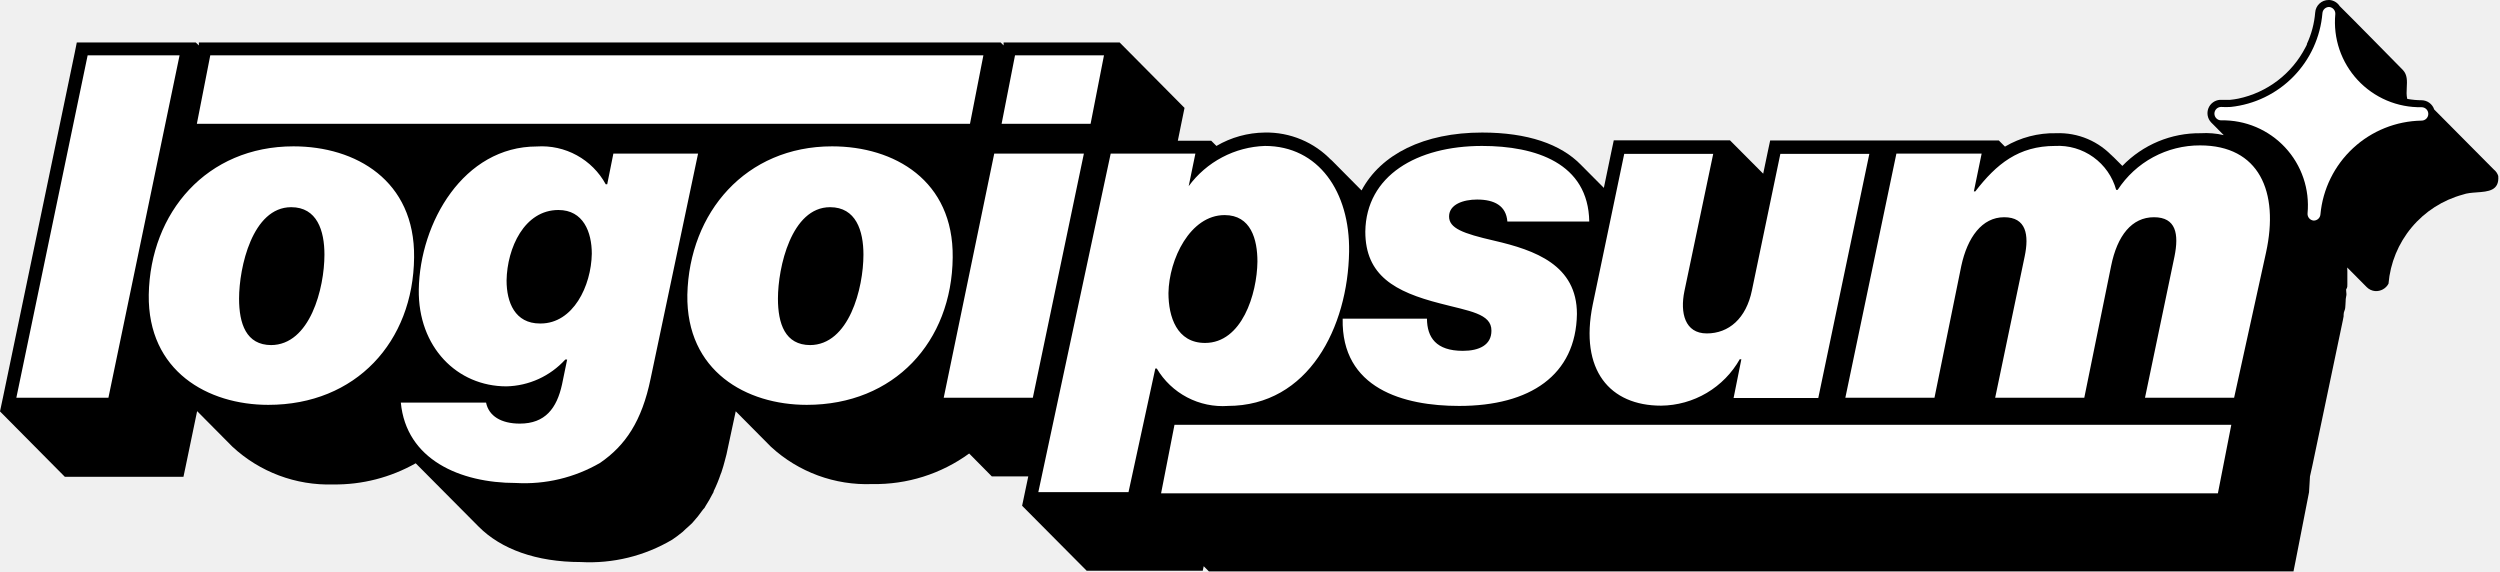
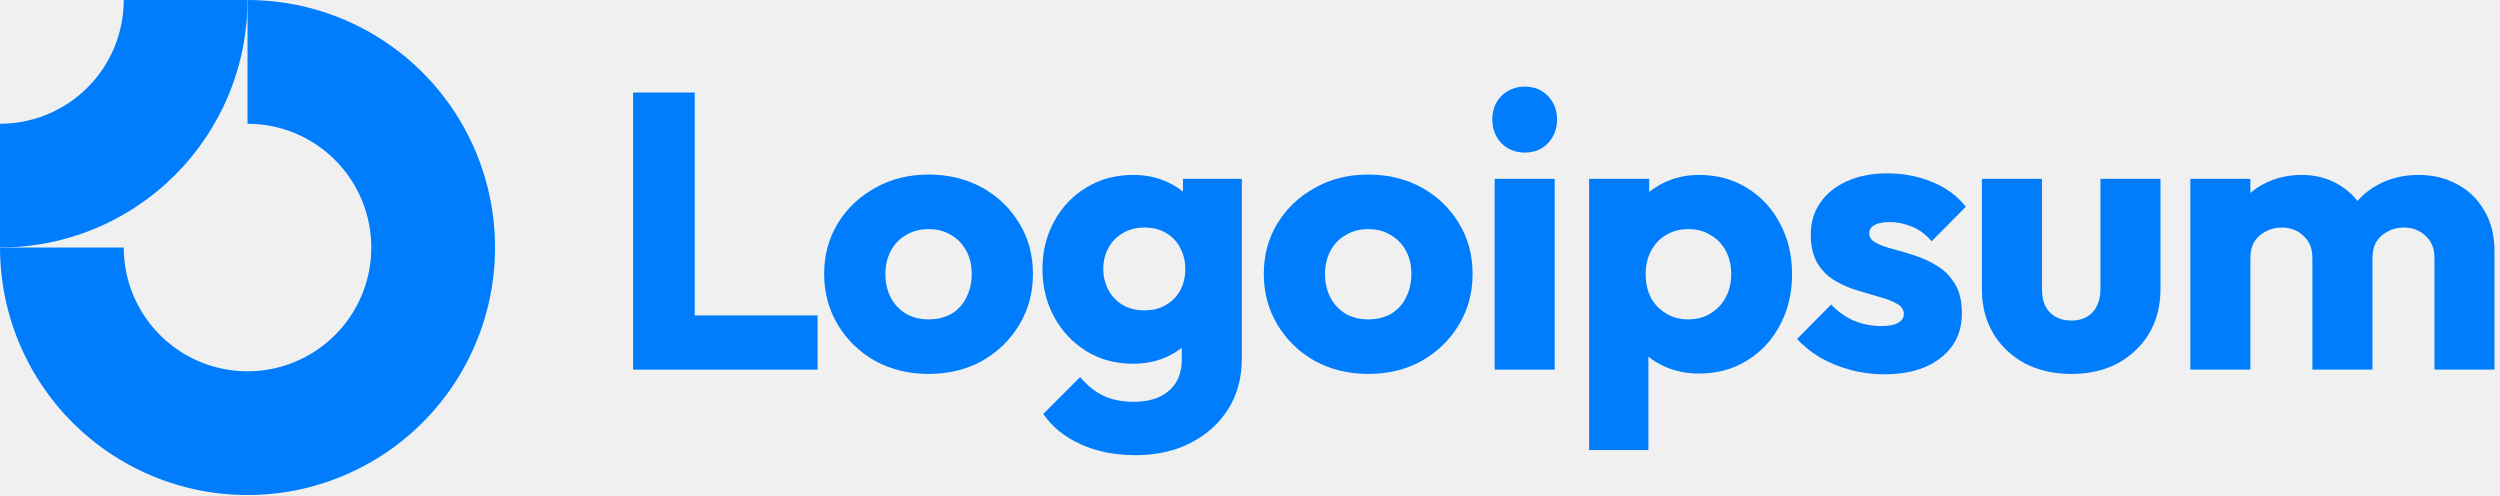
- <svg xmlns="http://www.w3.org/2000/svg" id="logo-78" width="175" height="40" viewBox="0 0 175 40" fill="none">
-   <path class="ccustom" d="M170.394 7.664L174.568 11.867C174.714 11.983 174.822 12.14 174.878 12.317C174.963 13.351 174.18 13.408 173.38 13.466C173.034 13.491 172.685 13.516 172.402 13.621C170.998 14.001 169.746 14.803 168.815 15.919C167.883 17.035 167.318 18.411 167.195 19.859C167.105 20.027 166.969 20.164 166.802 20.256C166.636 20.347 166.447 20.389 166.257 20.375C166.037 20.356 165.831 20.259 165.675 20.103L164.305 18.724C164.315 18.818 164.315 18.912 164.315 18.987V19.897C164.315 19.954 164.317 20.01 164.31 20.065C164.301 20.127 164.28 20.189 164.231 20.253V20.338C164.231 20.381 164.236 20.421 164.241 20.462C164.251 20.545 164.262 20.631 164.231 20.75C164.201 20.862 164.198 20.992 164.194 21.109C164.193 21.178 164.191 21.242 164.184 21.294C164.174 21.367 164.174 21.445 164.168 21.522C164.162 21.595 164.15 21.667 164.118 21.735C164.074 21.831 164.059 21.922 164.055 22.014C164.052 22.058 164.052 22.103 164.052 22.148L163.996 22.439L161.867 32.589L161.698 33.349L161.632 34.456L160.694 39.249L160.544 40H84.625L84.259 39.634L84.193 39.953H76.069L71.548 35.403L71.979 33.349H69.428L67.842 31.745C65.875 33.178 63.493 33.928 61.06 33.884C58.444 33.987 55.894 33.049 53.968 31.276L51.501 28.79L50.966 31.285C50.901 31.642 50.816 31.979 50.722 32.308L50.638 32.617L50.497 33.068C50.486 33.107 50.47 33.144 50.45 33.18C50.311 33.594 50.145 33.998 49.953 34.39C49.958 34.405 49.958 34.422 49.953 34.437C49.928 34.489 49.9 34.539 49.869 34.587C49.727 34.867 49.571 35.14 49.4 35.403C49.368 35.451 49.34 35.502 49.315 35.553L49.212 35.666C48.983 35.995 48.732 36.308 48.462 36.604C48.387 36.678 48.313 36.748 48.238 36.816C48.161 36.886 48.083 36.955 48.002 37.026L47.795 37.223C47.665 37.331 47.532 37.436 47.396 37.536C47.284 37.619 47.17 37.699 47.054 37.777C45.121 38.922 42.891 39.467 40.647 39.343C37.552 39.343 35.075 38.443 33.508 36.867L29.099 32.43C27.338 33.426 25.344 33.938 23.321 33.912C20.713 33.992 18.178 33.042 16.266 31.266L13.799 28.78L13.002 32.617L12.842 33.377H4.54L0 28.799L0.235 27.692L5.225 3.724L5.375 2.974H13.705L13.921 3.18V2.974H70.047L70.253 3.18V2.974H78.377L82.917 7.552L82.692 8.649L82.448 9.85H84.784L85.15 10.216C86.178 9.613 87.345 9.29 88.537 9.278C89.413 9.26 90.282 9.427 91.09 9.766C91.898 10.105 92.626 10.61 93.227 11.248L93.105 11.107L95.309 13.33C96.651 10.807 99.662 9.278 103.752 9.278C106.923 9.278 109.259 10.084 110.675 11.548L112.27 13.152L112.805 10.572L112.964 9.822H121.097L123.424 12.158L123.752 10.582L123.912 9.831H139.916L140.347 10.263C141.431 9.623 142.672 9.298 143.931 9.325C144.688 9.295 145.442 9.434 146.14 9.73C146.837 10.027 147.46 10.475 147.964 11.041C147.938 11.012 147.913 10.982 147.888 10.953C147.843 10.899 147.798 10.847 147.75 10.798L148.565 11.614C149.275 10.878 150.129 10.296 151.072 9.902C152.016 9.509 153.03 9.312 154.052 9.325C154.595 9.291 155.137 9.337 155.663 9.46L154.775 8.565C154.654 8.435 154.572 8.274 154.539 8.1C154.506 7.926 154.523 7.746 154.587 7.581C154.652 7.417 154.762 7.273 154.905 7.169C155.048 7.064 155.217 7.001 155.394 6.989H156.107C156.299 6.97 156.49 6.942 156.679 6.904C157.676 6.695 158.614 6.266 159.425 5.65C160.237 5.033 160.901 4.244 161.37 3.34C161.411 3.27 161.448 3.198 161.482 3.124V3.077C161.805 2.382 162.001 1.636 162.064 0.872C162.08 0.635 162.187 0.413 162.361 0.251C162.535 0.089 162.764 -0.001 163.002 2.72188e-06H163.077C163.219 0.014 163.357 0.059 163.479 0.134C163.601 0.209 163.704 0.311 163.781 0.432C164.456 1.088 168.208 4.906 168.208 4.906C168.521 5.242 168.498 5.679 168.474 6.12C168.459 6.394 168.444 6.669 168.508 6.923C168.679 6.954 168.852 6.977 169.024 6.993C169.19 7.008 169.356 7.016 169.522 7.017C169.716 7.021 169.905 7.085 170.061 7.201C170.217 7.317 170.334 7.479 170.394 7.664Z" fill="black" />
-   <path d="M42.936 10.751H48.865L45.544 26.501C44.934 29.484 43.771 31.191 42.007 32.401C40.224 33.437 38.175 33.926 36.116 33.809C32.195 33.809 28.433 32.167 28.058 28.18H34.024C34.212 29.118 35.075 29.653 36.388 29.653C38.161 29.653 38.977 28.584 39.343 26.904L39.7 25.169H39.568C39.045 25.744 38.41 26.207 37.702 26.53C36.994 26.852 36.228 27.028 35.45 27.045C31.998 27.045 29.259 24.296 29.315 20.272C29.39 15.582 32.448 10.253 37.58 10.253C38.552 10.188 39.523 10.402 40.377 10.871C41.232 11.34 41.934 12.043 42.401 12.899H42.505L42.936 10.751ZM37.842 22.645C40.122 22.645 41.388 20.019 41.426 17.758C41.426 16.248 40.835 14.7 39.09 14.7C36.707 14.7 35.497 17.355 35.46 19.634C35.46 21.173 36.051 22.645 37.795 22.645M104.4 23.152C104.4 24.156 103.536 24.559 102.401 24.559C100.525 24.559 99.897 23.621 99.887 22.308H93.987C93.884 27.204 98.255 28.415 102.139 28.415C107.101 28.415 110.319 26.266 110.385 21.979C110.385 18.555 107.467 17.514 104.597 16.848C102.392 16.341 101.426 15.976 101.435 15.141C101.445 14.306 102.43 13.968 103.396 13.968C104.606 13.968 105.431 14.4 105.516 15.507H111.248C111.182 11.416 107.495 10.216 103.743 10.216C99.184 10.216 95.628 12.289 95.572 16.21C95.572 19.296 97.655 20.431 100.797 21.238C102.814 21.773 104.418 21.942 104.4 23.152ZM148.236 13.293H148.133C147.878 12.369 147.314 11.56 146.536 11.001C145.758 10.441 144.812 10.164 143.855 10.216C141.304 10.216 139.747 11.482 138.274 13.396H138.171L138.715 10.751H132.748L129.174 27.842H135.413L137.289 18.621C137.72 16.613 138.743 15.206 140.291 15.206C141.839 15.206 142.045 16.445 141.726 17.955L139.662 27.842H145.9L147.777 18.621C148.208 16.482 149.231 15.206 150.778 15.206C152.326 15.206 152.533 16.379 152.214 17.955L150.15 27.842H156.388L158.621 17.683C159.559 13.396 158.124 10.178 154.006 10.178C152.86 10.174 151.732 10.456 150.724 11C149.716 11.544 148.861 12.332 148.236 13.293ZM1.144 27.842H7.589L12.57 3.874H6.135L1.144 27.842ZM20.544 10.244C24.897 10.244 29.052 12.627 28.987 18.021C28.93 23.921 24.916 28.34 18.78 28.34C14.559 28.34 10.338 25.994 10.413 20.628C10.516 14.869 14.475 10.244 20.544 10.244ZM18.959 24.156C21.707 24.156 22.711 20.169 22.711 17.824C22.711 16.145 22.195 14.503 20.384 14.503C17.664 14.503 16.735 18.724 16.735 20.901C16.735 22.645 17.223 24.156 18.996 24.156M14.719 3.874L13.78 8.668H67.899L68.837 3.874H14.719ZM58.246 10.244C62.598 10.244 66.754 12.627 66.689 18.021C66.632 23.921 62.608 28.34 56.473 28.34C52.251 28.34 48.03 25.994 48.114 20.628C48.246 14.869 52.204 10.244 58.246 10.244ZM56.688 24.156C59.437 24.156 60.441 20.169 60.441 17.824C60.441 16.145 59.916 14.503 58.105 14.503C55.394 14.503 54.456 18.724 54.456 20.901C54.456 22.645 54.944 24.156 56.726 24.156M71.051 3.874L70.112 8.668H76.341L77.279 3.874H71.051ZM66.06 27.842H72.298L75.872 10.751H69.597L66.06 27.842ZM85.966 28.415C84.973 28.485 83.98 28.278 83.099 27.815C82.217 27.353 81.482 26.654 80.975 25.797H80.872L78.996 34.447H72.683L77.749 10.751H83.677L83.208 13.03C83.827 12.188 84.629 11.497 85.554 11.01C86.478 10.522 87.501 10.251 88.546 10.216C92.298 10.216 94.503 13.433 94.437 17.617C94.353 22.88 91.623 28.415 85.929 28.415H85.966ZM85.722 15.056C83.311 15.056 81.829 18.143 81.792 20.516C81.792 22.167 82.373 24.006 84.353 24.006C86.932 24.006 87.992 20.591 88.02 18.311C88.02 16.764 87.57 15.056 85.722 15.056ZM121.792 25.15H121.895L121.351 27.861H127.279L130.854 10.769H124.625L122.636 20.319C122.233 22.298 121.013 23.34 119.475 23.34C117.936 23.34 117.598 21.895 117.908 20.385L119.925 10.769H113.696L111.491 21.323C110.553 25.919 112.692 28.396 116.276 28.396C117.401 28.385 118.504 28.077 119.472 27.504C120.44 26.931 121.241 26.113 121.792 25.131V25.15ZM155.253 34.531L156.191 29.737H82.214L81.276 34.531H155.253Z" fill="white" />
-   <path d="M161.96 15.441C161.899 15.436 161.839 15.419 161.784 15.391C161.728 15.363 161.679 15.325 161.639 15.277C161.599 15.23 161.569 15.176 161.55 15.117C161.531 15.058 161.524 14.996 161.529 14.934C161.607 14.099 161.508 13.256 161.238 12.462C160.968 11.668 160.533 10.939 159.961 10.324C159.39 9.71 158.695 9.223 157.923 8.895C157.15 8.568 156.317 8.407 155.478 8.424C155.354 8.424 155.235 8.375 155.147 8.287C155.059 8.199 155.009 8.079 155.009 7.955C155.009 7.831 155.059 7.711 155.147 7.623C155.235 7.535 155.354 7.486 155.478 7.486C155.703 7.5 155.929 7.5 156.154 7.486C157.82 7.308 159.372 6.556 160.543 5.357C161.715 4.159 162.431 2.589 162.57 0.919C162.58 0.802 162.633 0.692 162.72 0.612C162.807 0.532 162.921 0.487 163.039 0.488C163.101 0.493 163.161 0.509 163.216 0.538C163.271 0.566 163.32 0.604 163.36 0.651C163.401 0.698 163.431 0.753 163.45 0.812C163.469 0.871 163.476 0.933 163.471 0.994C163.393 1.829 163.492 2.671 163.761 3.465C164.031 4.258 164.465 4.986 165.035 5.601C165.606 6.215 166.299 6.702 167.07 7.031C167.842 7.359 168.674 7.52 169.512 7.505C169.636 7.505 169.756 7.554 169.844 7.642C169.932 7.73 169.981 7.849 169.981 7.974C169.981 8.098 169.932 8.217 169.844 8.305C169.756 8.393 169.636 8.443 169.512 8.443C167.73 8.472 166.021 9.159 164.714 10.371C163.407 11.583 162.593 13.235 162.43 15.009C162.42 15.127 162.367 15.237 162.28 15.317C162.193 15.397 162.079 15.441 161.96 15.441Z" fill="white" />
+ <svg xmlns="http://www.w3.org/2000/svg" id="logo-87" width="202" height="40" viewBox="0 0 202 40" fill="none">
+   <path class="ccustom" fill-rule="evenodd" clip-rule="evenodd" d="M25.556 11.685C23.911 10.586 21.978 10 20 10V0C23.956 0 27.822 1.173 31.111 3.371C34.4 5.568 36.964 8.692 38.478 12.346C39.991 16.001 40.387 20.022 39.616 23.902C38.844 27.781 36.939 31.345 34.142 34.142C31.345 36.939 27.781 38.844 23.902 39.616C20.022 40.387 16.001 39.991 12.346 38.478C8.692 36.964 5.568 34.4 3.371 31.111C1.173 27.822 0 23.956 0 20H10C10 21.978 10.586 23.911 11.685 25.556C12.784 27.2 14.346 28.482 16.173 29.239C18 29.996 20.011 30.194 21.951 29.808C23.891 29.422 25.672 28.47 27.071 27.071C28.47 25.672 29.422 23.891 29.808 21.951C30.194 20.011 29.996 18 29.239 16.173C28.482 14.346 27.2 12.784 25.556 11.685Z" fill="#007DFC" />
+   <path class="ccustom" fill-rule="evenodd" clip-rule="evenodd" d="M10 1.47023e-06C10 1.313 9.741 2.614 9.239 3.827C8.736 5.04 8 6.142 7.071 7.071C6.142 8 5.04 8.736 3.827 9.239C2.614 9.741 1.313 10 6.15916e-06 10L5.72205e-06 20C2.626 20 5.227 19.483 7.654 18.478C10.08 17.473 12.285 15.999 14.142 14.142C15.999 12.285 17.473 10.08 18.478 7.654C19.483 5.227 20 2.626 20 -3.8147e-06L10 1.47023e-06Z" fill="#007DFC" />
+   <path class="ccustom" d="M125.619 14.453H120.767V29.865H125.619V14.453Z" fill="#007DFC" />
+   <path class="ccustom" d="M121.307 11.567C121.814 12.074 122.448 12.328 123.209 12.328C123.97 12.328 124.594 12.074 125.08 11.567C125.567 11.038 125.81 10.404 125.81 9.664C125.81 8.903 125.567 8.268 125.08 7.761C124.594 7.254 123.97 7 123.209 7C122.448 7 121.814 7.254 121.307 7.761C120.82 8.268 120.577 8.903 120.577 9.664C120.577 10.404 120.82 11.038 121.307 11.567Z" fill="#007DFC" />
+   <path class="ccustom" d="M51.156 29.865V7.476H56.135V25.488H66.061V29.865H51.156Z" fill="#007DFC" />
+   <path class="ccustom" fill-rule="evenodd" clip-rule="evenodd" d="M75.027 30.214C73.442 30.214 72.004 29.865 70.715 29.167C69.446 28.448 68.442 27.476 67.702 26.25C66.962 25.023 66.592 23.649 66.592 22.127C66.592 20.605 66.962 19.241 67.702 18.036C68.442 16.831 69.446 15.88 70.715 15.182C71.983 14.463 73.421 14.104 75.027 14.104C76.634 14.104 78.072 14.453 79.34 15.15C80.609 15.848 81.613 16.81 82.353 18.036C83.093 19.241 83.463 20.605 83.463 22.127C83.463 23.649 83.093 25.023 82.353 26.25C81.613 27.476 80.609 28.448 79.34 29.167C78.072 29.865 76.634 30.214 75.027 30.214ZM75.027 25.806C75.725 25.806 76.338 25.658 76.867 25.362C77.395 25.044 77.797 24.611 78.072 24.061C78.368 23.491 78.516 22.846 78.516 22.127C78.516 21.408 78.368 20.784 78.072 20.256C77.776 19.706 77.364 19.283 76.835 18.987C76.328 18.67 75.725 18.512 75.027 18.512C74.351 18.512 73.748 18.67 73.22 18.987C72.691 19.283 72.279 19.706 71.983 20.256C71.687 20.806 71.539 21.44 71.539 22.159C71.539 22.856 71.687 23.491 71.983 24.061C72.279 24.611 72.691 25.044 73.22 25.362C73.748 25.658 74.351 25.806 75.027 25.806Z" fill="#007DFC" />
+   <path class="ccustom" fill-rule="evenodd" clip-rule="evenodd" d="M87.306 35.89C88.595 36.482 90.086 36.778 91.777 36.778C93.426 36.778 94.896 36.45 96.185 35.795C97.475 35.14 98.49 34.231 99.23 33.068C99.969 31.905 100.34 30.531 100.34 28.945V14.453H95.583V15.488C95.229 15.19 94.827 14.94 94.378 14.738C93.553 14.336 92.612 14.135 91.555 14.135C90.139 14.135 88.881 14.474 87.781 15.15C86.682 15.806 85.815 16.715 85.181 17.877C84.547 19.019 84.23 20.309 84.23 21.746C84.23 23.163 84.547 24.453 85.181 25.615C85.815 26.778 86.682 27.698 87.781 28.374C88.881 29.051 90.139 29.389 91.555 29.389C92.591 29.389 93.532 29.188 94.378 28.787C94.787 28.592 95.157 28.363 95.487 28.099V29.072C95.487 30.15 95.139 30.985 94.441 31.577C93.764 32.169 92.824 32.465 91.619 32.465C90.646 32.465 89.811 32.296 89.113 31.958C88.437 31.62 87.824 31.123 87.274 30.467L84.293 33.448C85.033 34.505 86.037 35.319 87.306 35.89ZM94.219 24.632C93.733 24.928 93.151 25.076 92.475 25.076C91.798 25.076 91.206 24.928 90.699 24.632C90.213 24.336 89.832 23.934 89.557 23.427C89.282 22.899 89.145 22.338 89.145 21.746C89.145 21.112 89.282 20.541 89.557 20.034C89.832 19.526 90.223 19.125 90.731 18.829C91.238 18.533 91.819 18.385 92.475 18.385C93.151 18.385 93.733 18.533 94.219 18.829C94.726 19.125 95.107 19.526 95.361 20.034C95.635 20.541 95.773 21.112 95.773 21.746C95.773 22.381 95.635 22.951 95.361 23.459C95.107 23.945 94.726 24.336 94.219 24.632Z" fill="#007DFC" />
+   <path class="ccustom" fill-rule="evenodd" clip-rule="evenodd" d="M110.551 30.214C108.965 30.214 107.527 29.865 106.238 29.167C104.969 28.448 103.965 27.476 103.225 26.25C102.485 25.023 102.115 23.649 102.115 22.127C102.115 20.605 102.485 19.241 103.225 18.036C103.965 16.831 104.969 15.88 106.238 15.182C107.506 14.463 108.944 14.104 110.551 14.104C112.157 14.104 113.595 14.453 114.863 15.15C116.132 15.848 117.136 16.81 117.876 18.036C118.616 19.241 118.986 20.605 118.986 22.127C118.986 23.649 118.616 25.023 117.876 26.25C117.136 27.476 116.132 28.448 114.863 29.167C113.595 29.865 112.157 30.214 110.551 30.214ZM110.551 25.806C111.248 25.806 111.861 25.658 112.39 25.362C112.918 25.044 113.32 24.611 113.595 24.061C113.891 23.491 114.039 22.846 114.039 22.127C114.039 21.408 113.891 20.784 113.595 20.256C113.299 19.706 112.887 19.283 112.358 18.987C111.851 18.67 111.248 18.512 110.551 18.512C109.874 18.512 109.271 18.67 108.743 18.987C108.214 19.283 107.802 19.706 107.506 20.256C107.21 20.806 107.062 21.44 107.062 22.159C107.062 22.856 107.21 23.491 107.506 24.061C107.802 24.611 108.214 25.044 108.743 25.362C109.271 25.658 109.874 25.806 110.551 25.806Z" fill="#007DFC" />
+   <path class="ccustom" fill-rule="evenodd" clip-rule="evenodd" d="M137.281 30.182C136.246 30.182 135.294 29.981 134.427 29.579C133.971 29.368 133.559 29.116 133.191 28.822V36.366H128.402V14.453H133.254V15.516C133.606 15.228 133.997 14.979 134.427 14.77C135.294 14.347 136.246 14.135 137.281 14.135C138.74 14.135 140.03 14.484 141.15 15.182C142.292 15.88 143.18 16.831 143.814 18.036C144.47 19.241 144.797 20.615 144.797 22.159C144.797 23.702 144.47 25.076 143.814 26.281C143.18 27.486 142.292 28.438 141.15 29.135C140.03 29.833 138.74 30.182 137.281 30.182ZM136.394 25.806C137.091 25.806 137.694 25.647 138.201 25.33C138.73 25.013 139.142 24.579 139.438 24.03C139.734 23.48 139.882 22.856 139.882 22.159C139.882 21.44 139.734 20.806 139.438 20.256C139.142 19.706 138.73 19.283 138.201 18.987C137.694 18.67 137.102 18.512 136.425 18.512C135.749 18.512 135.146 18.67 134.618 18.987C134.11 19.283 133.709 19.706 133.413 20.256C133.117 20.806 132.969 21.44 132.969 22.159C132.969 22.856 133.106 23.48 133.381 24.03C133.677 24.579 134.089 25.013 134.618 25.33C135.146 25.647 135.738 25.806 136.394 25.806Z" fill="#007DFC" />
+   <path class="ccustom" d="M149.546 29.896C150.434 30.129 151.332 30.245 152.241 30.245C154.165 30.245 155.687 29.801 156.808 28.913C157.949 28.026 158.52 26.831 158.52 25.33C158.52 24.357 158.341 23.575 157.981 22.983C157.622 22.37 157.157 21.884 156.586 21.524C156.015 21.165 155.412 20.88 154.778 20.668C154.144 20.457 153.541 20.277 152.971 20.129C152.4 19.981 151.935 19.812 151.575 19.622C151.216 19.431 151.036 19.178 151.036 18.86C151.036 18.564 151.174 18.343 151.448 18.195C151.723 18.025 152.135 17.941 152.685 17.941C153.256 17.941 153.837 18.057 154.429 18.29C155.042 18.522 155.592 18.924 156.078 19.495L158.837 16.704C158.14 15.816 157.231 15.15 156.11 14.706C155.011 14.241 153.806 14.008 152.495 14.008C151.248 14.008 150.159 14.22 149.229 14.643C148.298 15.066 147.579 15.647 147.072 16.387C146.565 17.106 146.311 17.962 146.311 18.956C146.311 19.886 146.491 20.658 146.85 21.271C147.209 21.863 147.675 22.328 148.245 22.666C148.816 23.004 149.419 23.269 150.053 23.459C150.687 23.649 151.29 23.829 151.861 23.998C152.431 24.146 152.897 24.326 153.256 24.537C153.637 24.727 153.827 25.013 153.827 25.393C153.827 25.689 153.668 25.922 153.351 26.091C153.055 26.26 152.622 26.345 152.051 26.345C151.226 26.345 150.465 26.197 149.768 25.901C149.07 25.584 148.467 25.15 147.96 24.601L145.201 27.391C145.73 27.962 146.364 28.47 147.104 28.913C147.865 29.336 148.679 29.664 149.546 29.896Z" fill="#007DFC" />
+   <path class="ccustom" d="M167.368 30.214C165.952 30.214 164.694 29.928 163.595 29.357C162.516 28.765 161.671 27.962 161.058 26.947C160.444 25.911 160.138 24.727 160.138 23.395V14.453H164.99V23.332C164.99 23.86 165.074 24.315 165.244 24.696C165.434 25.076 165.709 25.372 166.068 25.584C166.428 25.795 166.861 25.901 167.368 25.901C168.087 25.901 168.658 25.679 169.081 25.235C169.504 24.77 169.715 24.135 169.715 23.332V14.453H174.567V23.364C174.567 24.717 174.261 25.911 173.647 26.947C173.034 27.962 172.189 28.765 171.11 29.357C170.032 29.928 168.785 30.214 167.368 30.214Z" fill="#007DFC" />
+   <path class="ccustom" d="M181.831 14.453H176.979V29.865H181.831V20.858C181.831 20.33 181.937 19.886 182.148 19.526C182.381 19.167 182.688 18.892 183.068 18.702C183.449 18.491 183.882 18.385 184.368 18.385C185.066 18.385 185.647 18.607 186.112 19.051C186.599 19.474 186.842 20.076 186.842 20.858V29.865H191.694V20.858C191.694 20.33 191.8 19.886 192.011 19.526C192.244 19.167 192.55 18.892 192.931 18.702C193.311 18.491 193.745 18.385 194.231 18.385C194.929 18.385 195.51 18.607 195.975 19.051C196.461 19.474 196.704 20.076 196.704 20.858V29.865H201.557V20.319C201.557 19.03 201.282 17.93 200.732 17.021C200.203 16.091 199.474 15.383 198.544 14.896C197.635 14.389 196.588 14.135 195.404 14.135C194.199 14.135 193.11 14.4 192.138 14.928C191.506 15.265 190.954 15.7 190.481 16.232C190.04 15.675 189.504 15.219 188.871 14.865C188.026 14.379 187.064 14.135 185.986 14.135C184.844 14.135 183.819 14.379 182.91 14.865C182.514 15.067 182.155 15.309 181.831 15.592V14.453Z" fill="#007DFC" />
</svg>
